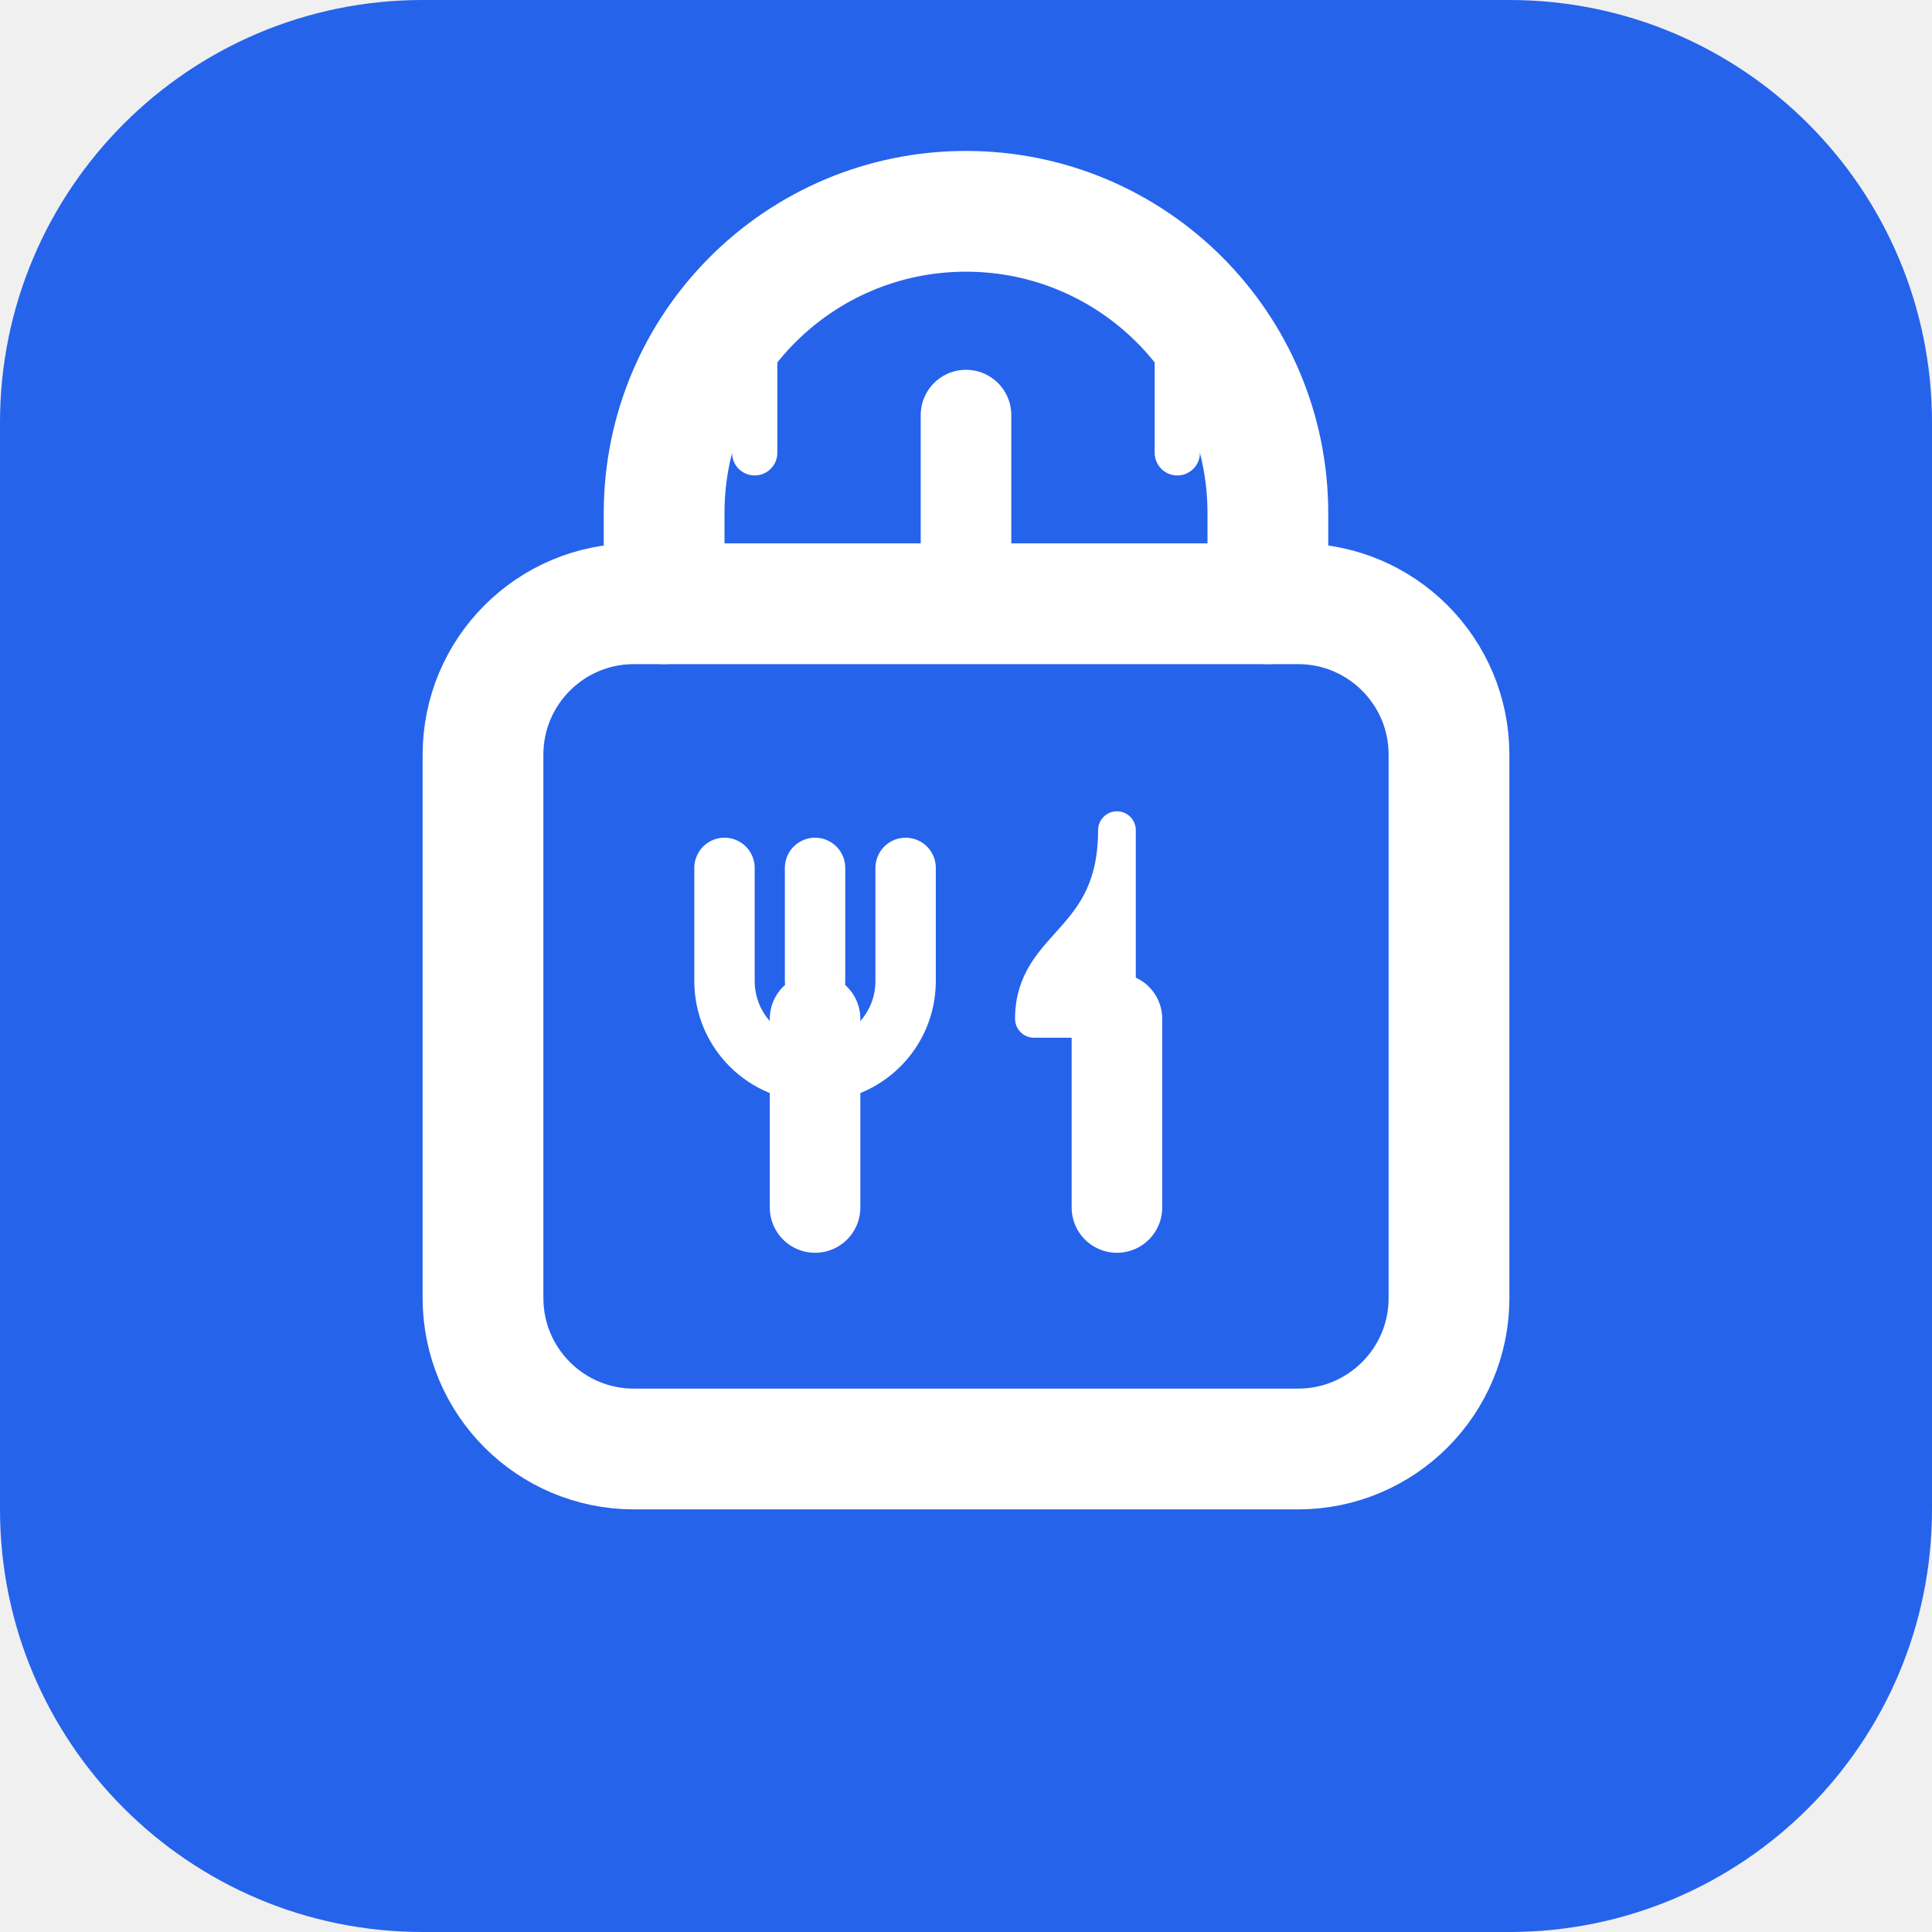
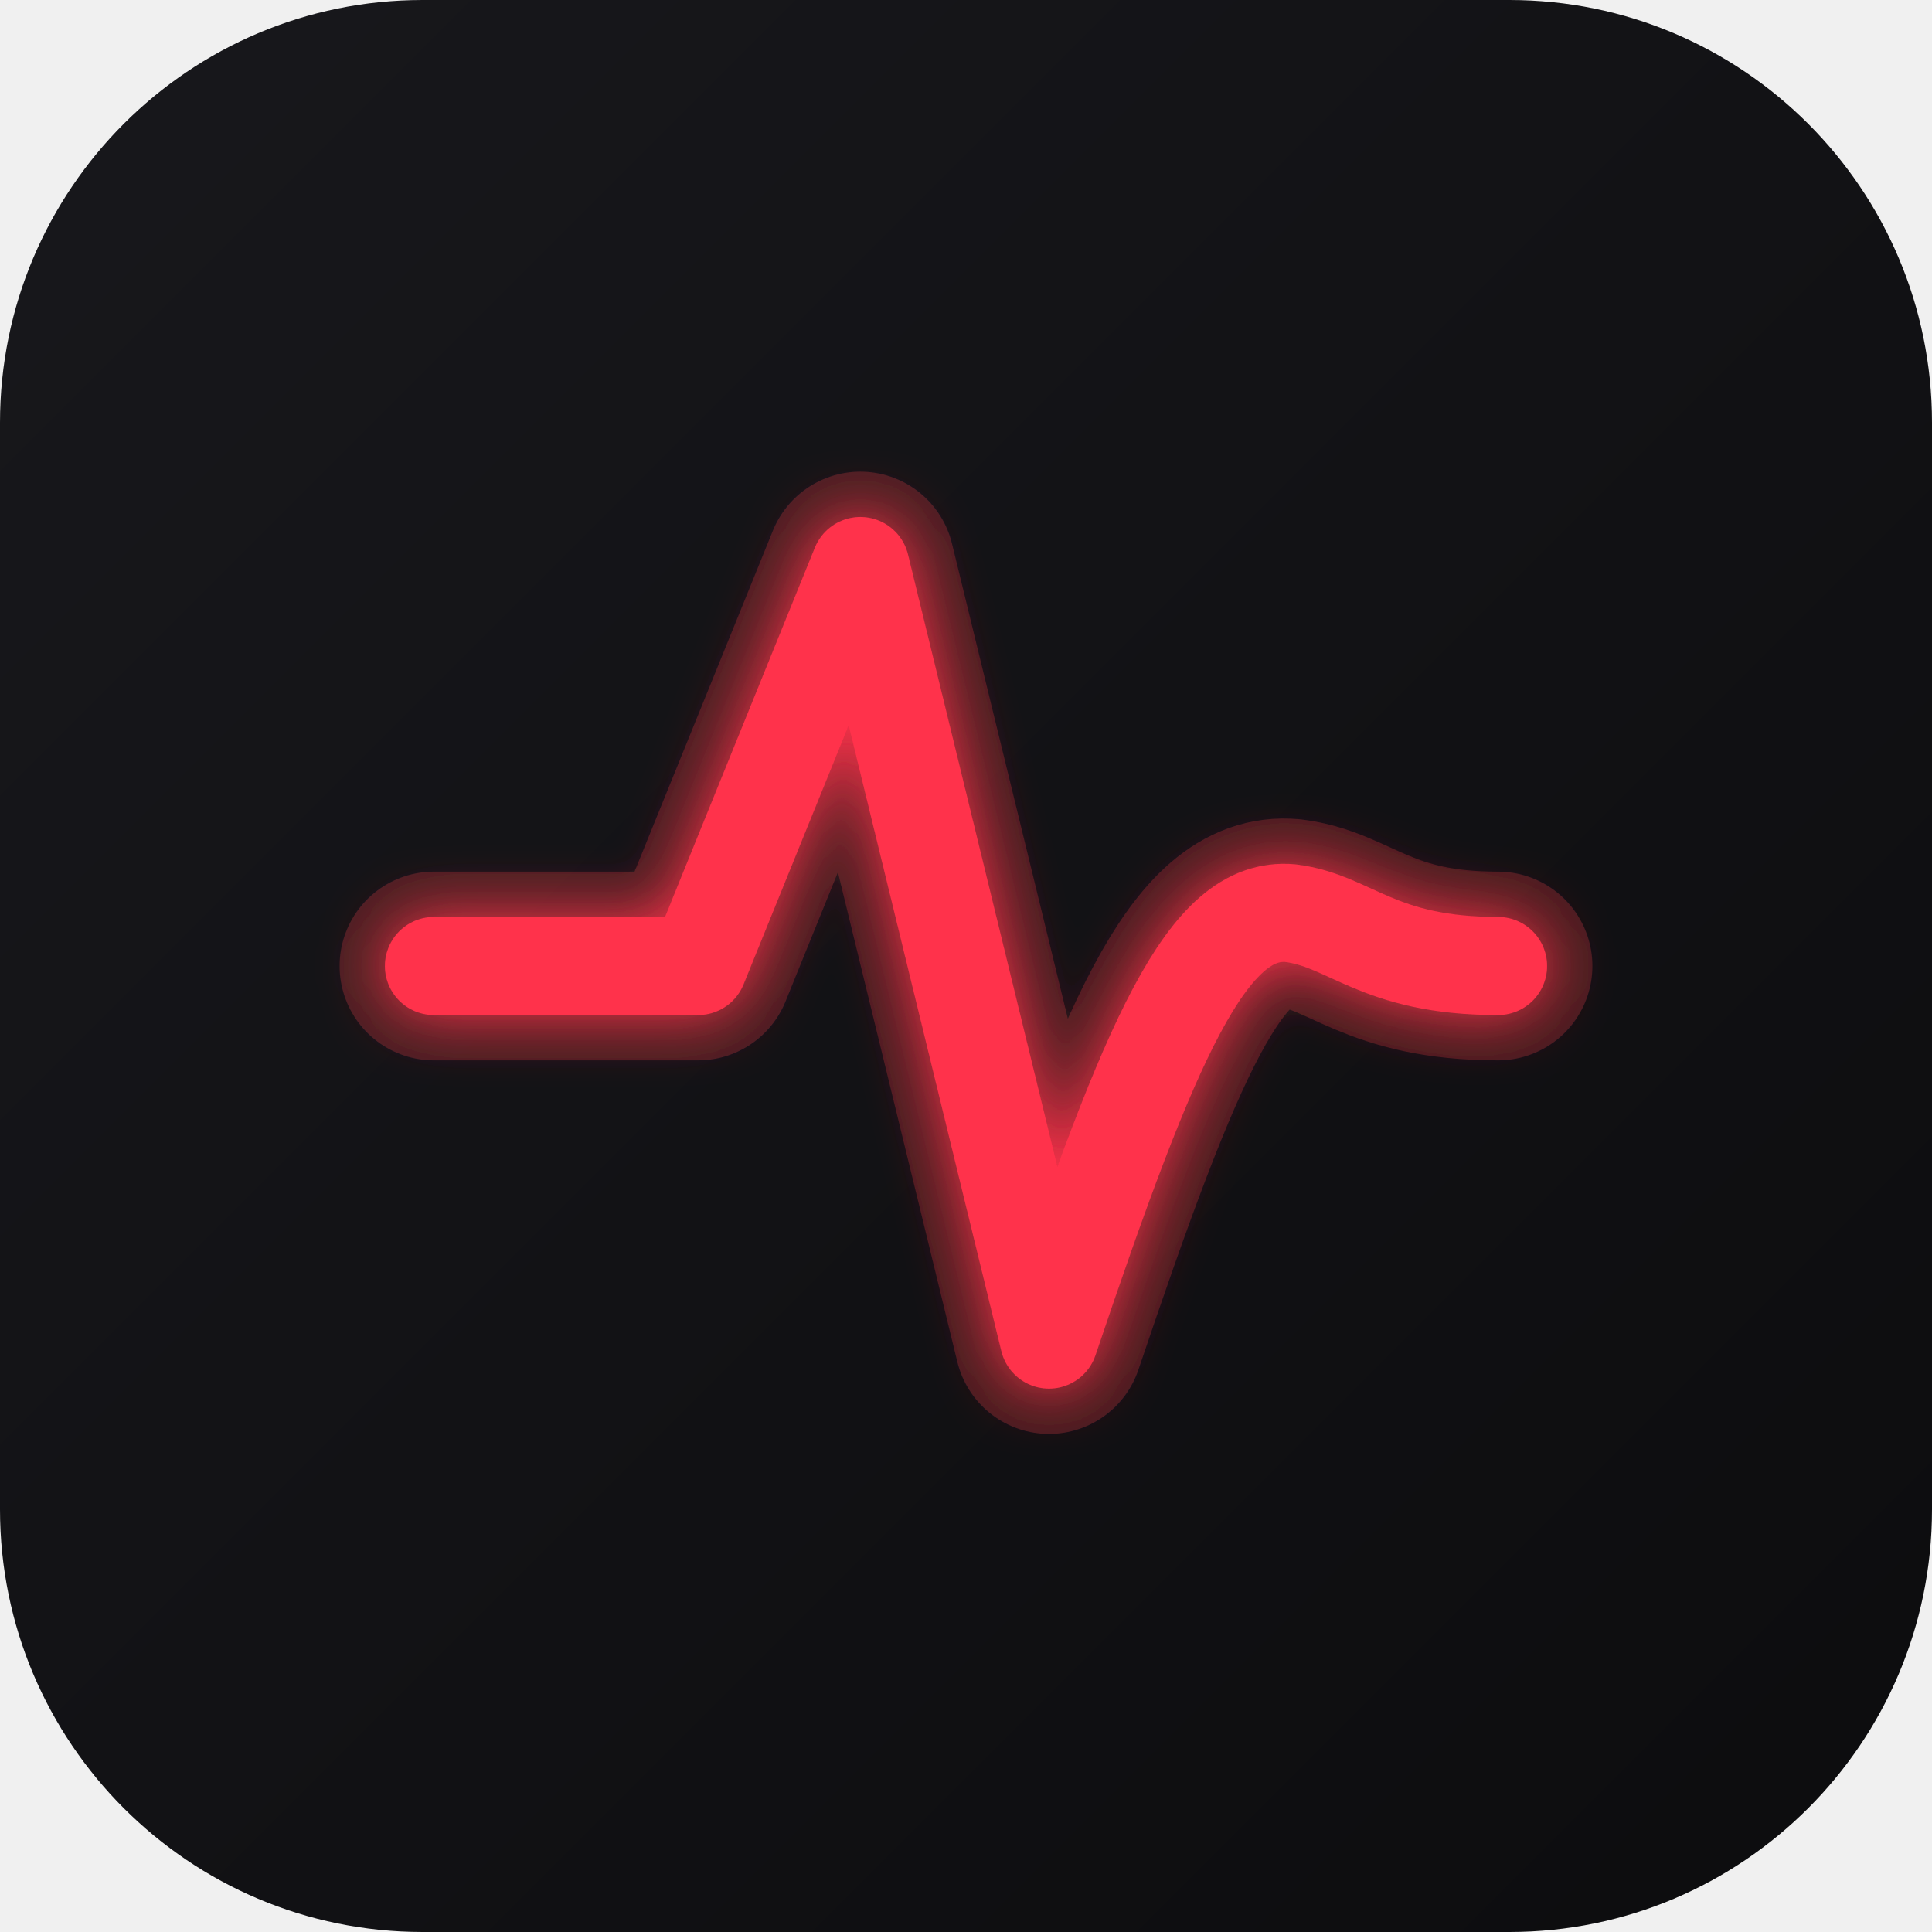
- <svg xmlns="http://www.w3.org/2000/svg" viewBox="0 0 512 512">
-   <rect width="512" height="512" rx="112" fill="#2563eb" />
-   <rect x="128" y="160" width="256" height="224" rx="40" fill="none" stroke="#ffffff" stroke-width="32" />
-   <path d="M176 160 v-24 a80 80 0 0 1 160 0 v24" fill="none" stroke="#ffffff" stroke-width="32" stroke-linecap="round" />
-   <line x1="256" y1="110" x2="256" y2="160" stroke="#ffffff" stroke-width="24" stroke-linecap="round" />
-   <line x1="200" y1="95" x2="200" y2="120" stroke="#ffffff" stroke-width="12" stroke-linecap="round" />
-   <line x1="312" y1="95" x2="312" y2="120" stroke="#ffffff" stroke-width="12" stroke-linecap="round" />
-   <path d="M216 320 v-50" fill="none" stroke="#ffffff" stroke-width="24" stroke-linecap="round" />
-   <path d="M192 230 v30 a24 24 0 0 0 48 0 v-30" fill="none" stroke="#ffffff" stroke-width="16" stroke-linecap="round" />
-   <path d="M216 230 v30" fill="none" stroke="#ffffff" stroke-width="16" stroke-linecap="round" />
-   <path d="M296 320 v-50" fill="none" stroke="#ffffff" stroke-width="24" stroke-linecap="round" />
-   <path d="M296 220 c0 30 -22 30 -22 50 h22 z" fill="#ffffff" stroke="#ffffff" stroke-width="10" stroke-linejoin="round" />
+ <svg xmlns="http://www.w3.org/2000/svg" viewBox="0 0 512 512" width="512" height="512">
+   <defs>
+     <linearGradient id="bgGrad" x1="0%" y1="0%" x2="100%" y2="100%">
+       <stop offset="0%" stop-color="#18181c" />
+       <stop offset="100%" stop-color="#0c0c0e" />
+     </linearGradient>
+     <filter id="glow" x="-20%" y="-20%" width="140%" height="140%">
+       <feGaussianBlur stdDeviation="8" result="blur" />
+       <feMerge>
+         <feMergeNode in="blur" />
+         <feMergeNode in="SourceGraphic" />
+       </feMerge>
+     </filter>
+   </defs>
+   <rect width="512" height="512" rx="112" fill="url(#bgGrad)" />
+   <path d="M 115,256 L 185,256 L 228,150 L 278,355 C 305,275 320,240 342,242 C 358,244 365,256 397,256" fill="none" stroke="#ef4444" stroke-width="50" stroke-linecap="round" stroke-linejoin="round" opacity="0.25" />
+   <path d="M 115,256 L 185,256 L 228,150 L 278,355 C 305,275 320,240 342,242 C 358,244 365,256 397,256" fill="none" stroke="#ff334b" stroke-width="26" stroke-linecap="round" stroke-linejoin="round" filter="url(#glow)" />
</svg>
